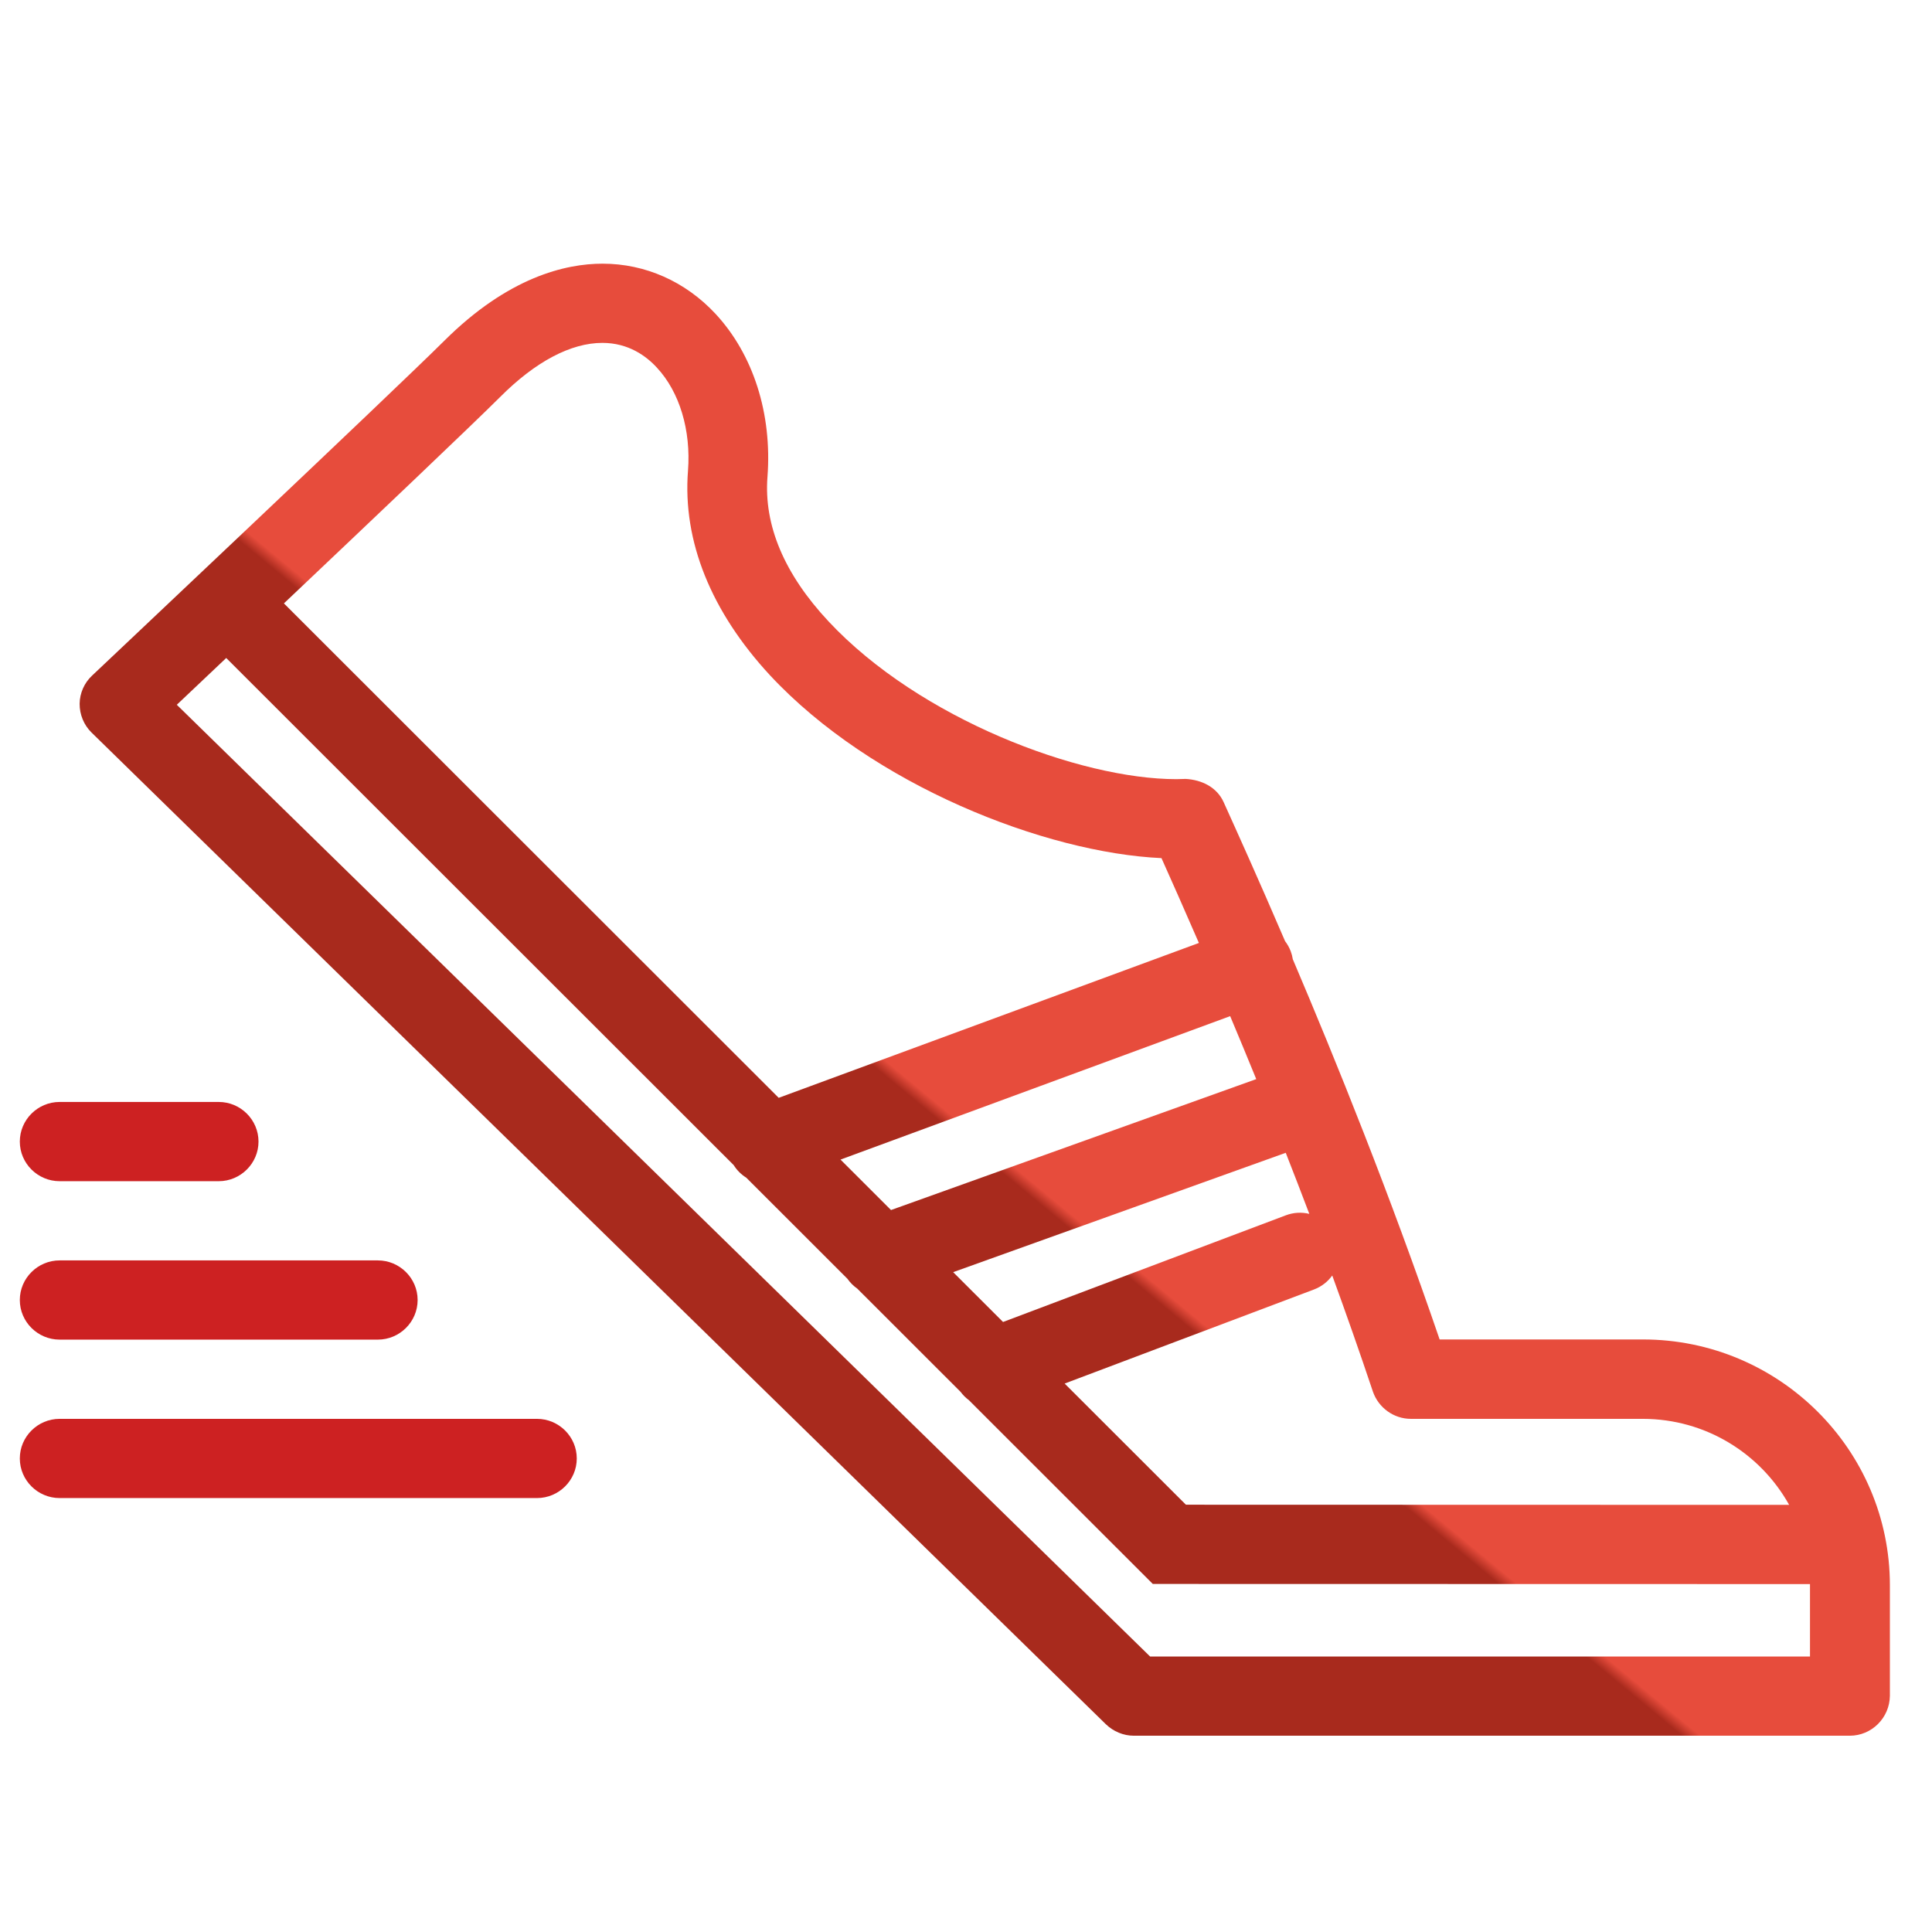
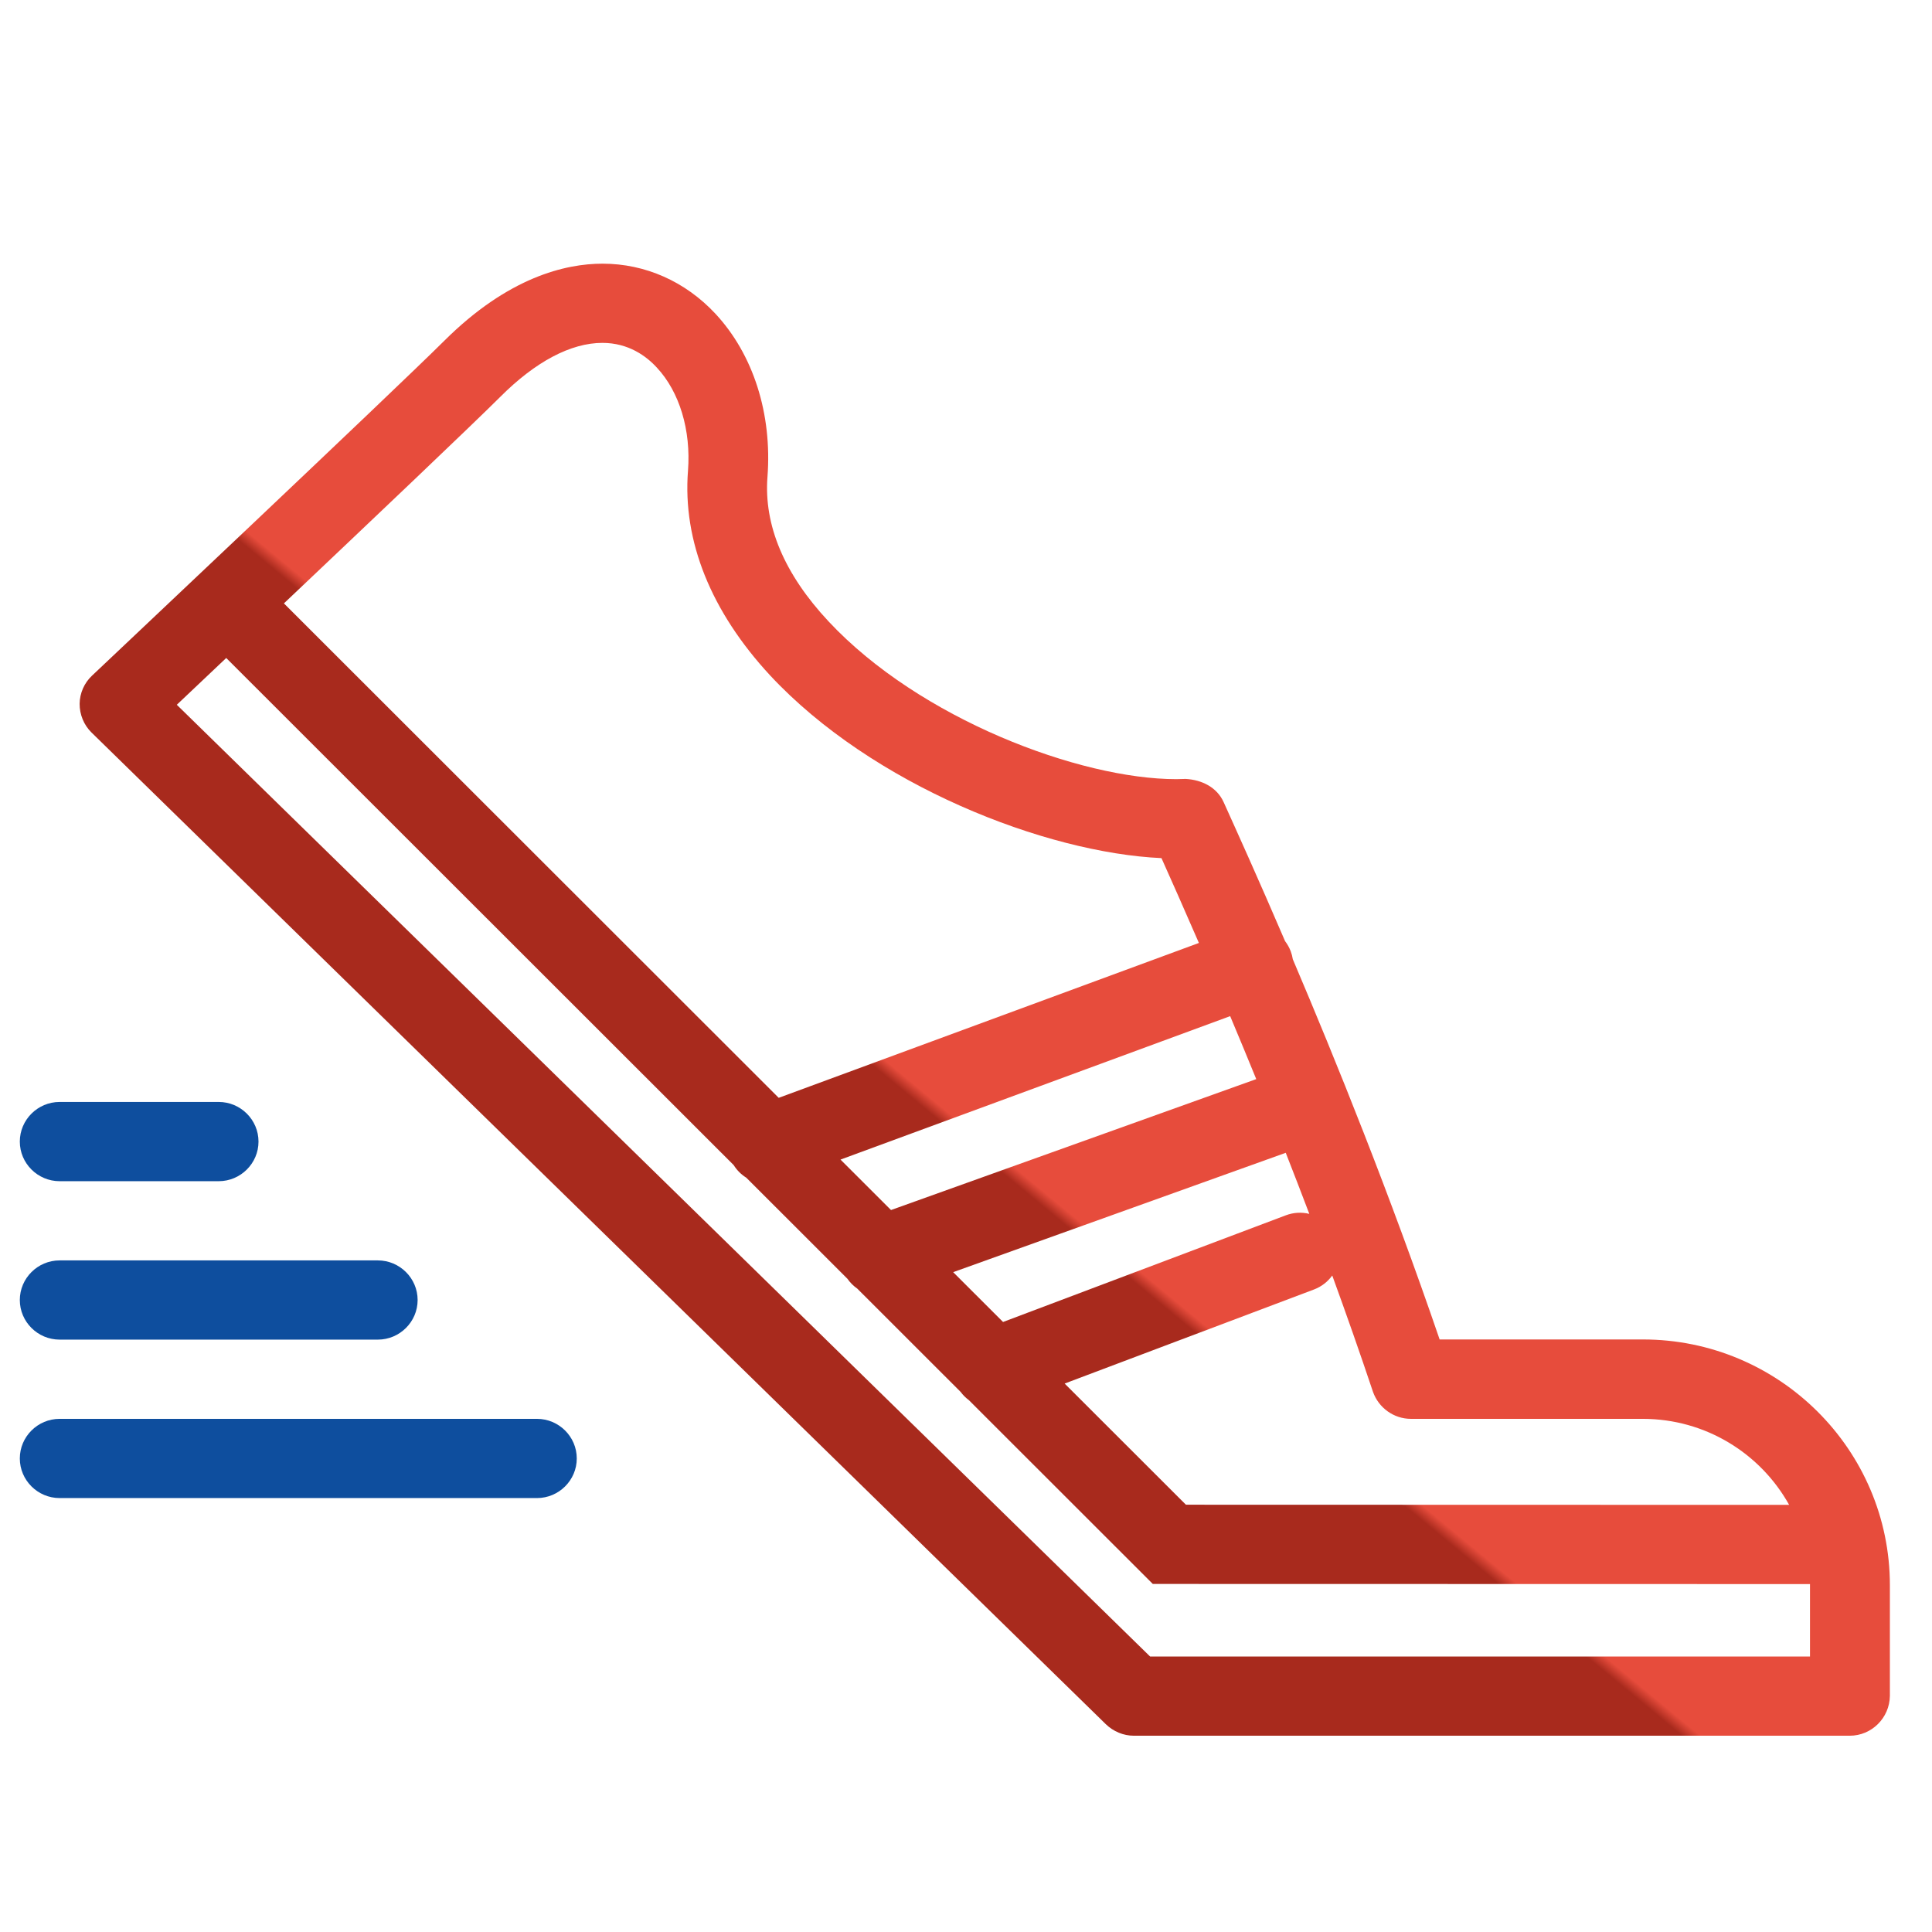
<svg xmlns="http://www.w3.org/2000/svg" width="86px" height="86px" viewBox="0 0 86 86" version="1.1">
  <defs>
    <linearGradient x1="50.524%" y1="60.13%" x2="50%" y2="60.65%" id="linearGradient-1">
      <stop stop-color="#E74C3C" offset="0%" />
      <stop stop-color="#A82A1D" offset="100%" />
    </linearGradient>
  </defs>
  <g id="Page-1" stroke="none" stroke-width="1" fill="none" fill-rule="evenodd">
    <g id="ib-ico-5">
      <g id="kli23" transform="translate(0, 11)">
        <path d="M42.761,50.958 L38.161,46.361 L38.161,46.361 C37.992,46.243 37.842,46.095 37.721,45.921 L33.22,41.423 C32.996,41.283 32.803,41.094 32.66,40.864 L32.66,40.864 L10.07,18.289 C9.216,19.098 8.461,19.812 7.87,20.372 L51.195,62.737 L80.569,62.737 L80.569,59.57 C80.569,59.551 80.569,59.532 80.569,59.513 L80.569,59.513 L51.315,59.507 L43.127,51.324 C42.989,51.222 42.865,51.099 42.761,50.958 Z M58.282,43.034 C57.931,42.107 57.58,41.199 57.233,40.315 L57.233,40.315 L42.429,45.628 L44.649,47.846 L57.233,43.099 C57.581,42.967 57.945,42.951 58.282,43.034 Z M59.303,45.777 C59.917,47.461 60.526,49.193 61.115,50.952 C61.366,51.668 62.043,52.158 62.804,52.158 L73.125,52.158 C75.929,52.158 78.371,53.706 79.641,55.987 L79.641,55.987 L52.789,55.98 L47.391,50.587 L58.491,46.399 C58.829,46.271 59.106,46.05 59.303,45.777 Z M55.92,37.035 C55.521,36.056 55.132,35.12 54.759,34.232 L54.759,34.232 L37.414,40.617 L39.662,42.863 L55.92,37.035 L55.92,37.035 Z M53.367,30.974 C52.708,29.455 52.14,28.177 51.701,27.198 C46.534,26.962 38.831,23.954 34.276,19.06 C31.655,16.228 30.38,13.09 30.625,9.955 C30.763,8.153 30.249,6.443 29.236,5.36 C28.776,4.859 27.983,4.263 26.814,4.263 C25.415,4.263 23.839,5.092 22.266,6.668 C21.029,7.903 16.516,12.187 12.638,15.859 L34.663,37.868 L53.367,30.974 L53.367,30.974 Z M57.203,30.894 C56.004,28.101 55.029,25.947 54.471,24.712 C54.173,24.046 53.504,23.714 52.778,23.672 L52.364,23.683 C48.06,23.683 40.931,20.996 36.883,16.662 C34.91,14.553 33.996,12.377 34.163,10.226 C34.375,7.419 33.532,4.775 31.843,2.962 C30.508,1.53 28.723,0.737 26.821,0.737 C25.174,0.737 22.624,1.333 19.77,4.175 C17.567,6.369 4.229,18.947 4.098,19.074 C3.754,19.395 3.549,19.853 3.545,20.329 C3.542,20.805 3.733,21.271 4.069,21.602 L49.226,65.752 C49.562,66.076 50.008,66.263 50.472,66.263 L82.34,66.263 C83.314,66.263 84.111,65.47 84.125,64.493 L84.125,59.563 C84.125,53.529 79.192,48.624 73.132,48.624 L64.083,48.624 C61.886,42.203 59.469,36.214 57.547,31.699 C57.529,31.582 57.499,31.465 57.456,31.349 C57.393,31.182 57.307,31.03 57.203,30.894 Z" id="Shape" fill="url(#linearGradient-1)" />
-         <path d="M9.736,41.579 L2.653,41.579 C1.679,41.579 0.882,40.785 0.882,39.816 C0.882,38.846 1.679,38.052 2.653,38.052 L9.736,38.052 C10.71,38.052 11.507,38.846 11.507,39.816 C11.507,40.785 10.71,41.579 9.736,41.579 Z M16.819,48.631 L2.653,48.631 C1.679,48.631 0.882,47.838 0.882,46.868 C0.882,45.899 1.679,45.105 2.653,45.105 L16.819,45.105 C17.793,45.105 18.59,45.899 18.59,46.868 C18.59,47.838 17.793,48.631 16.819,48.631 Z M23.903,55.684 L2.653,55.684 C1.679,55.684 0.882,54.891 0.882,53.921 C0.882,52.951 1.679,52.158 2.653,52.158 L23.903,52.158 C24.877,52.158 25.674,52.951 25.674,53.921 C25.674,54.891 24.877,55.684 23.903,55.684 Z" id="Shape" fill="#CD2122" />
+         <path d="M9.736,41.579 L2.653,41.579 C1.679,41.579 0.882,40.785 0.882,39.816 C0.882,38.846 1.679,38.052 2.653,38.052 L9.736,38.052 C10.71,38.052 11.507,38.846 11.507,39.816 C11.507,40.785 10.71,41.579 9.736,41.579 Z M16.819,48.631 L2.653,48.631 C1.679,48.631 0.882,47.838 0.882,46.868 C0.882,45.899 1.679,45.105 2.653,45.105 L16.819,45.105 C17.793,45.105 18.59,45.899 18.59,46.868 C18.59,47.838 17.793,48.631 16.819,48.631 Z M23.903,55.684 L2.653,55.684 C1.679,55.684 0.882,54.891 0.882,53.921 C0.882,52.951 1.679,52.158 2.653,52.158 L23.903,52.158 C24.877,52.158 25.674,52.951 25.674,53.921 C25.674,54.891 24.877,55.684 23.903,55.684 Z" id="Shape" fill="#0e4e9e" />
      </g>
    </g>
  </g>
</svg>
